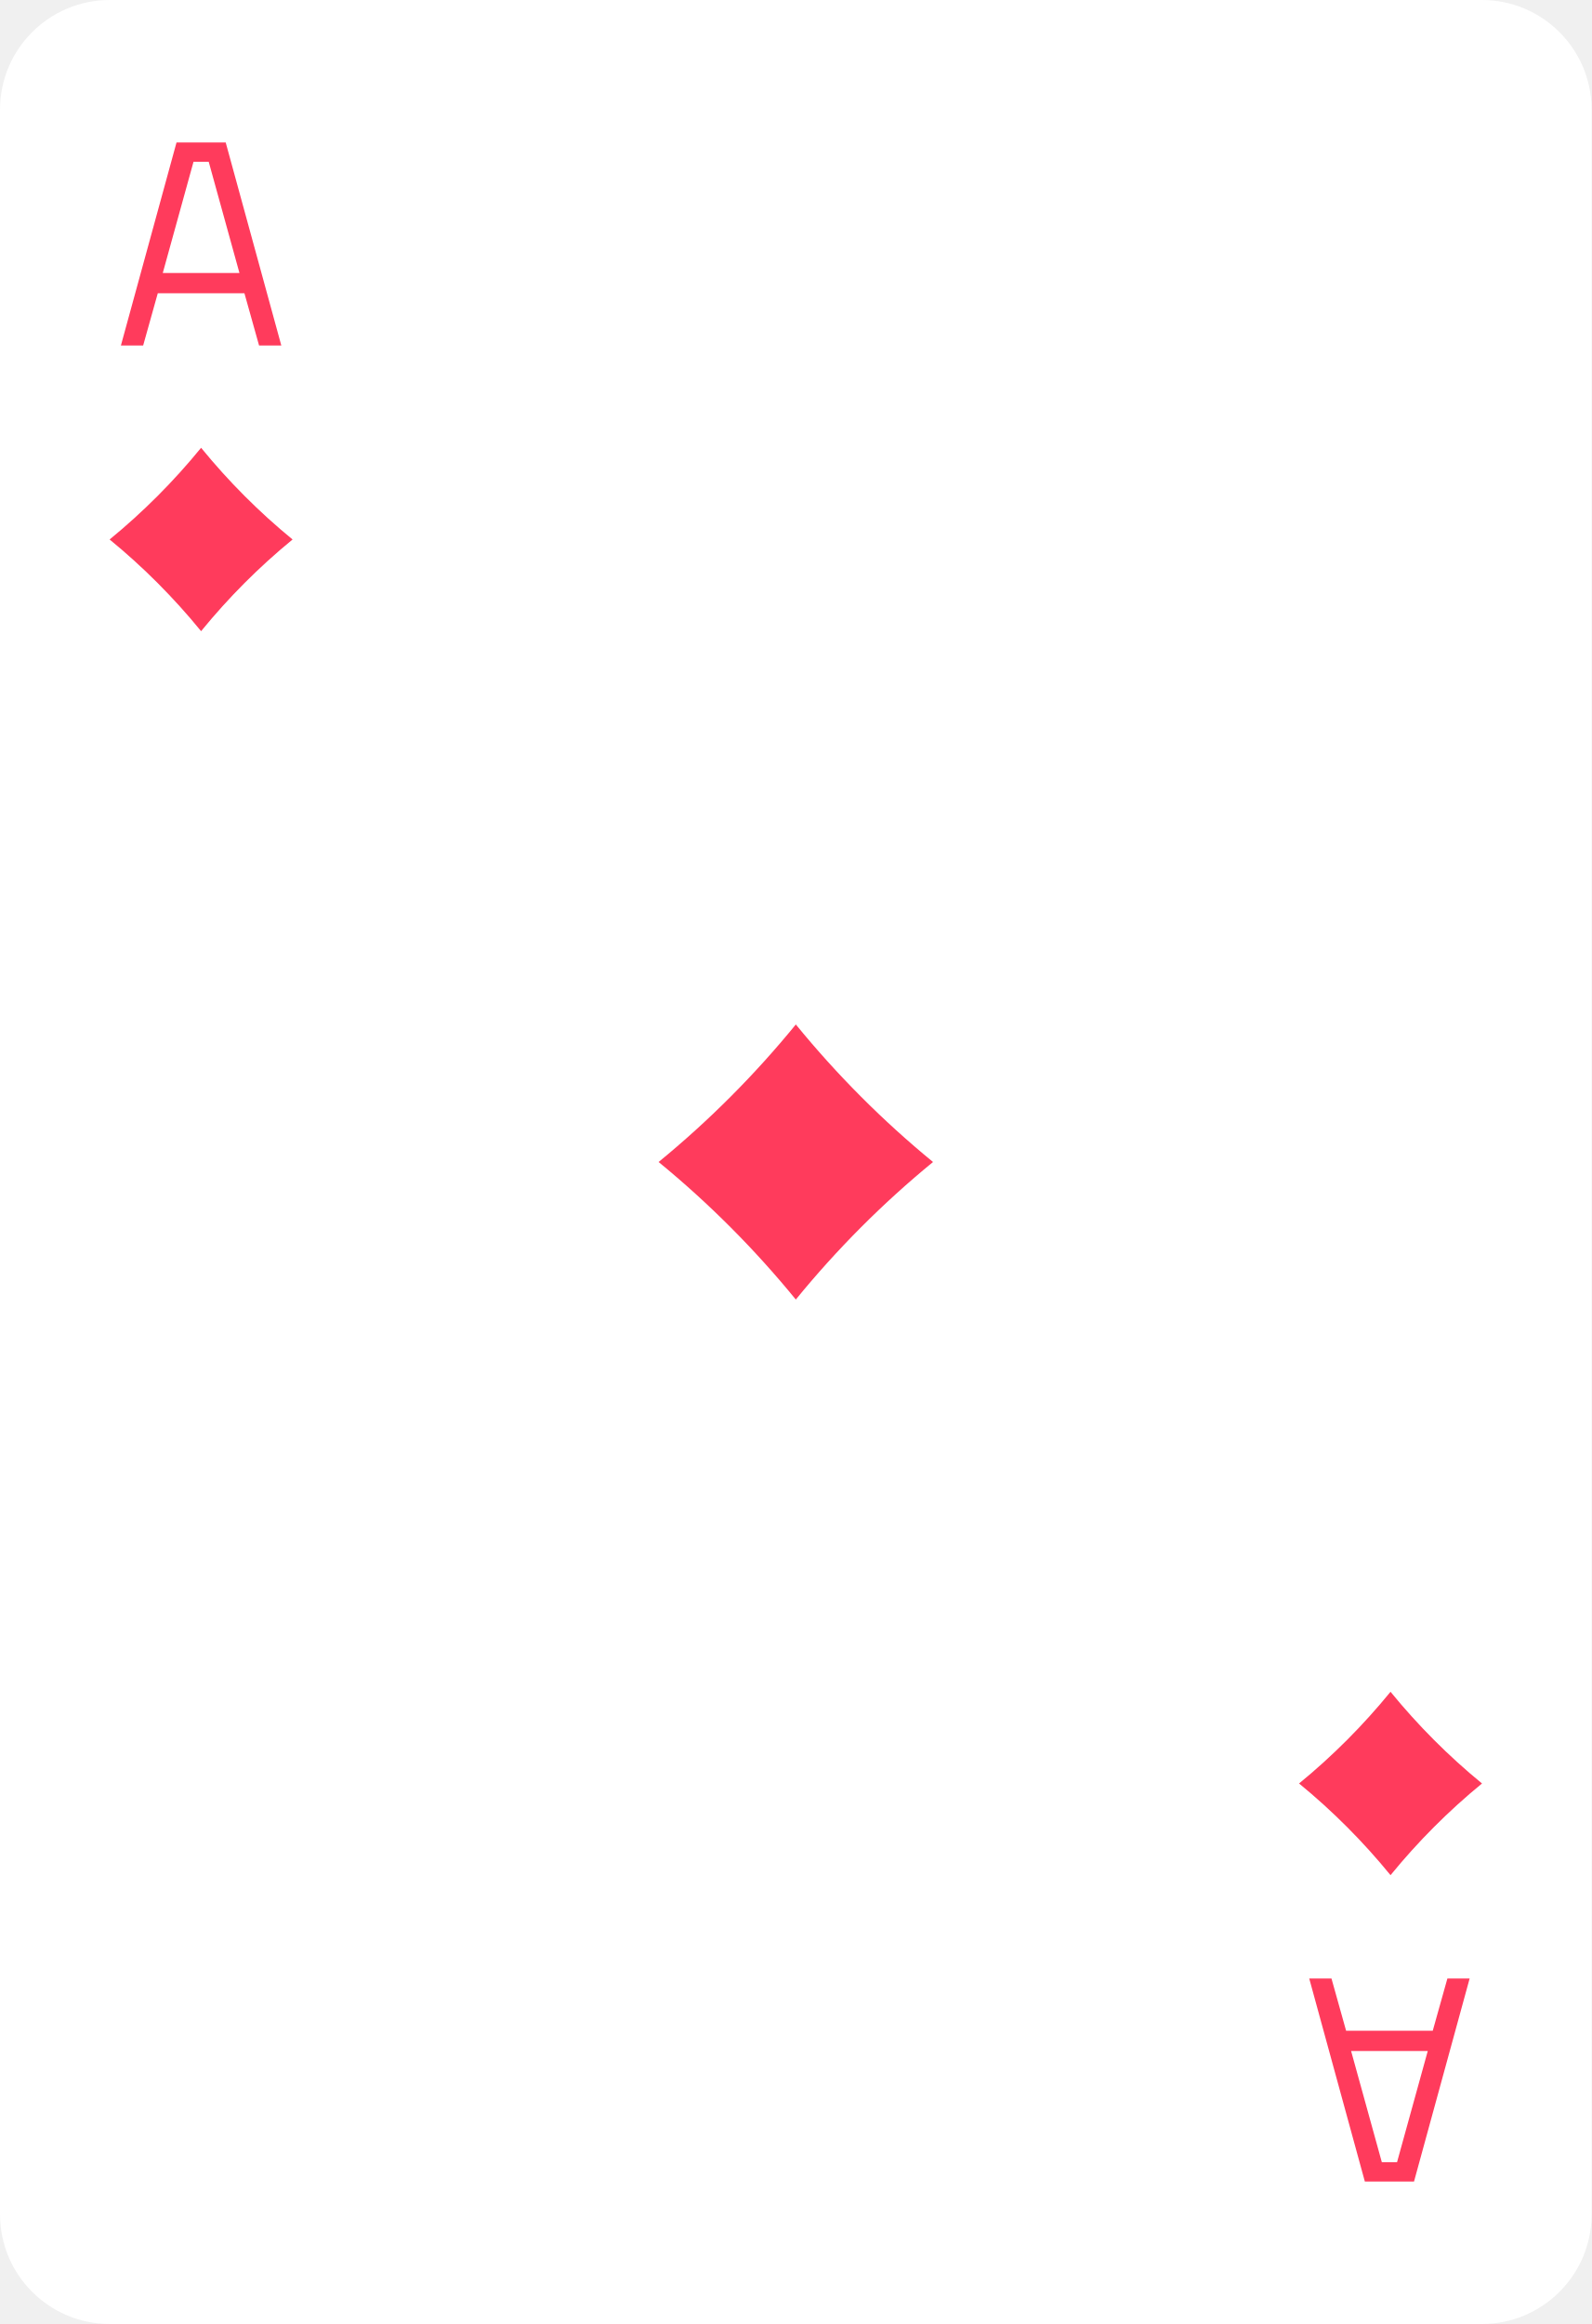
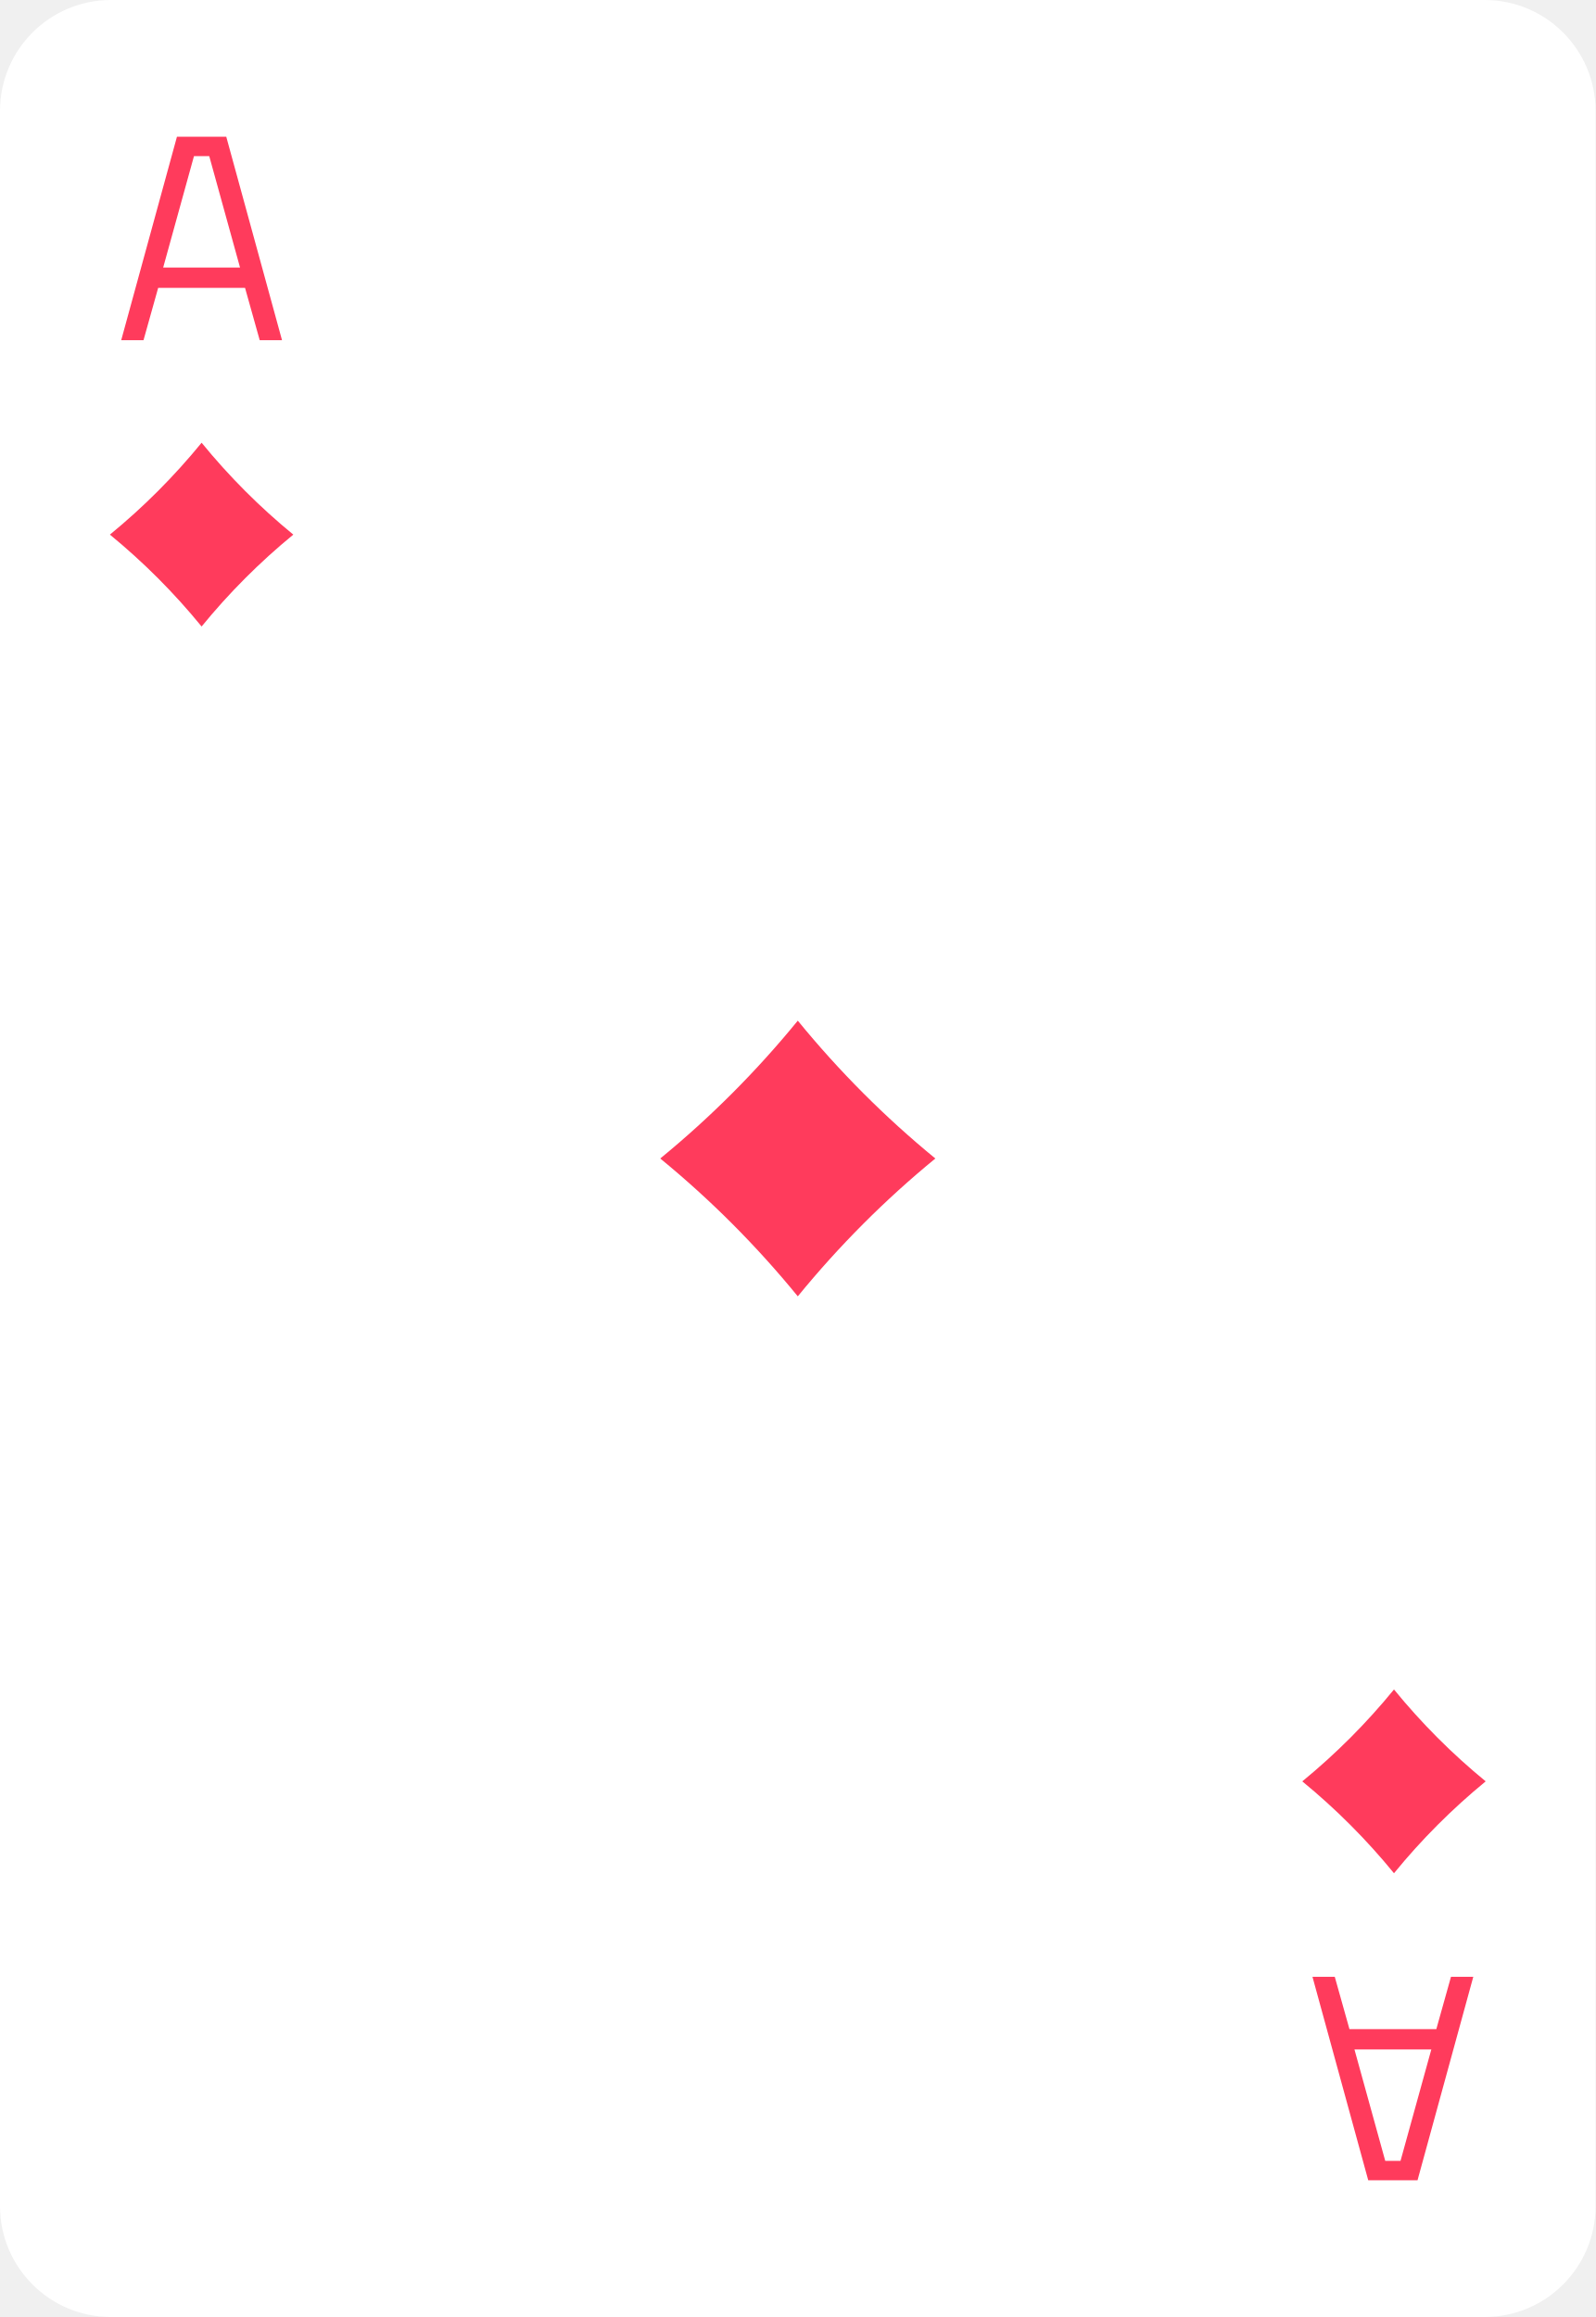
- <svg xmlns="http://www.w3.org/2000/svg" viewBox="0 0 87 127">
+ <svg xmlns="http://www.w3.org/2000/svg" viewBox="0 0 115 167">
  <defs>
    <style>.cls-1{fill:#fff;}.cls-2{fill:#ff3b5c;}</style>
  </defs>
  <g id="artwork">
-     <rect class="cls-1" width="87" height="127" rx="6" />
-     <path class="cls-2" d="M43.5,71.016q-1.682-2.06-3.563-3.946Q38.059,65.188,36,63.5q2.056-1.685,3.938-3.57,1.878-1.882,3.563-3.946,1.682,2.06,3.563,3.946Q48.941,61.812,51,63.5q-2.056,1.685-3.938,3.57Q45.185,68.952,43.5,71.016Z" />
-     <path class="cls-2" d="M13.361,16.027H8.624L7.825,18.88H6.609L9.649,7.785h2.688l3.04,11.096H14.161ZM8.897,14.92h4.192L11.409,8.843h-.832Z" />
-     <path class="cls-2" d="M73.579,110.973H78.316l.8-2.854h1.216l-3.04,11.095H74.604l-3.04-11.095h1.216Zm4.464,1.107H73.852l1.68,6.077h.832Z" />
-     <path class="cls-2" d="M10.992,34.492q-1.121-1.374-2.375-2.631-1.252-1.255-2.625-2.38,1.371-1.123,2.625-2.38,1.252-1.255,2.375-2.631,1.121,1.374,2.375,2.631,1.252,1.255,2.625,2.38-1.371,1.123-2.625,2.38Q12.115,33.116,10.992,34.492Z" />
-     <path class="cls-2" d="M76.008,102.473q-1.121-1.374-2.375-2.631-1.252-1.255-2.625-2.38,1.371-1.123,2.625-2.38,1.252-1.255,2.375-2.631,1.121,1.374,2.375,2.631,1.252,1.255,2.625,2.38-1.371,1.123-2.625,2.38Q77.131,101.097,76.008,102.473Z" />
+     <rect class="cls-1" width="115" height="167" rx="8" />
+     <path class="cls-2" d="M57.5,93.435q-2.223-2.723-4.709-5.216Q50.308,85.731,47.586,83.5q2.718-2.227,5.205-4.719,2.483-2.488,4.709-5.216,2.223,2.723,4.709,5.216Q64.692,81.269,67.414,83.5q-2.718,2.227-5.205,4.719Q59.727,90.707,57.5,93.435Z" />
+     <path class="cls-2" d="M17.661,20.748h-6.261L10.343,24.52H8.736L12.754,9.853H16.307l4.019,14.666H18.718Zm-5.901-1.463H17.301l-2.22-8.033H13.981Z" />
+     <path class="cls-2" d="M97.26,146.252h6.261l1.057-3.772h1.607l-4.019,14.666H98.614l-4.019-14.666h1.607Zm5.901,1.463H97.62l2.22,8.033h1.1Z" />
+     <path class="cls-2" d="M14.53,45.156Q13.048,43.341,11.391,41.679,9.735,40.021,7.921,38.533q1.812-1.485,3.47-3.146,1.655-1.659,3.14-3.477,1.482,1.816,3.139,3.477,1.655,1.659,3.47,3.146-1.812,1.485-3.47,3.146Q16.015,43.338,14.53,45.156Z" />
+     <path class="cls-2" d="M100.47,135.016q-1.482-1.816-3.14-3.477-1.655-1.658-3.47-3.146,1.812-1.485,3.47-3.146,1.655-1.659,3.14-3.477,1.482,1.816,3.139,3.477,1.655,1.659,3.47,3.146-1.812,1.485-3.47,3.146Q101.954,133.197,100.47,135.016Z" />
  </g>
</svg>
